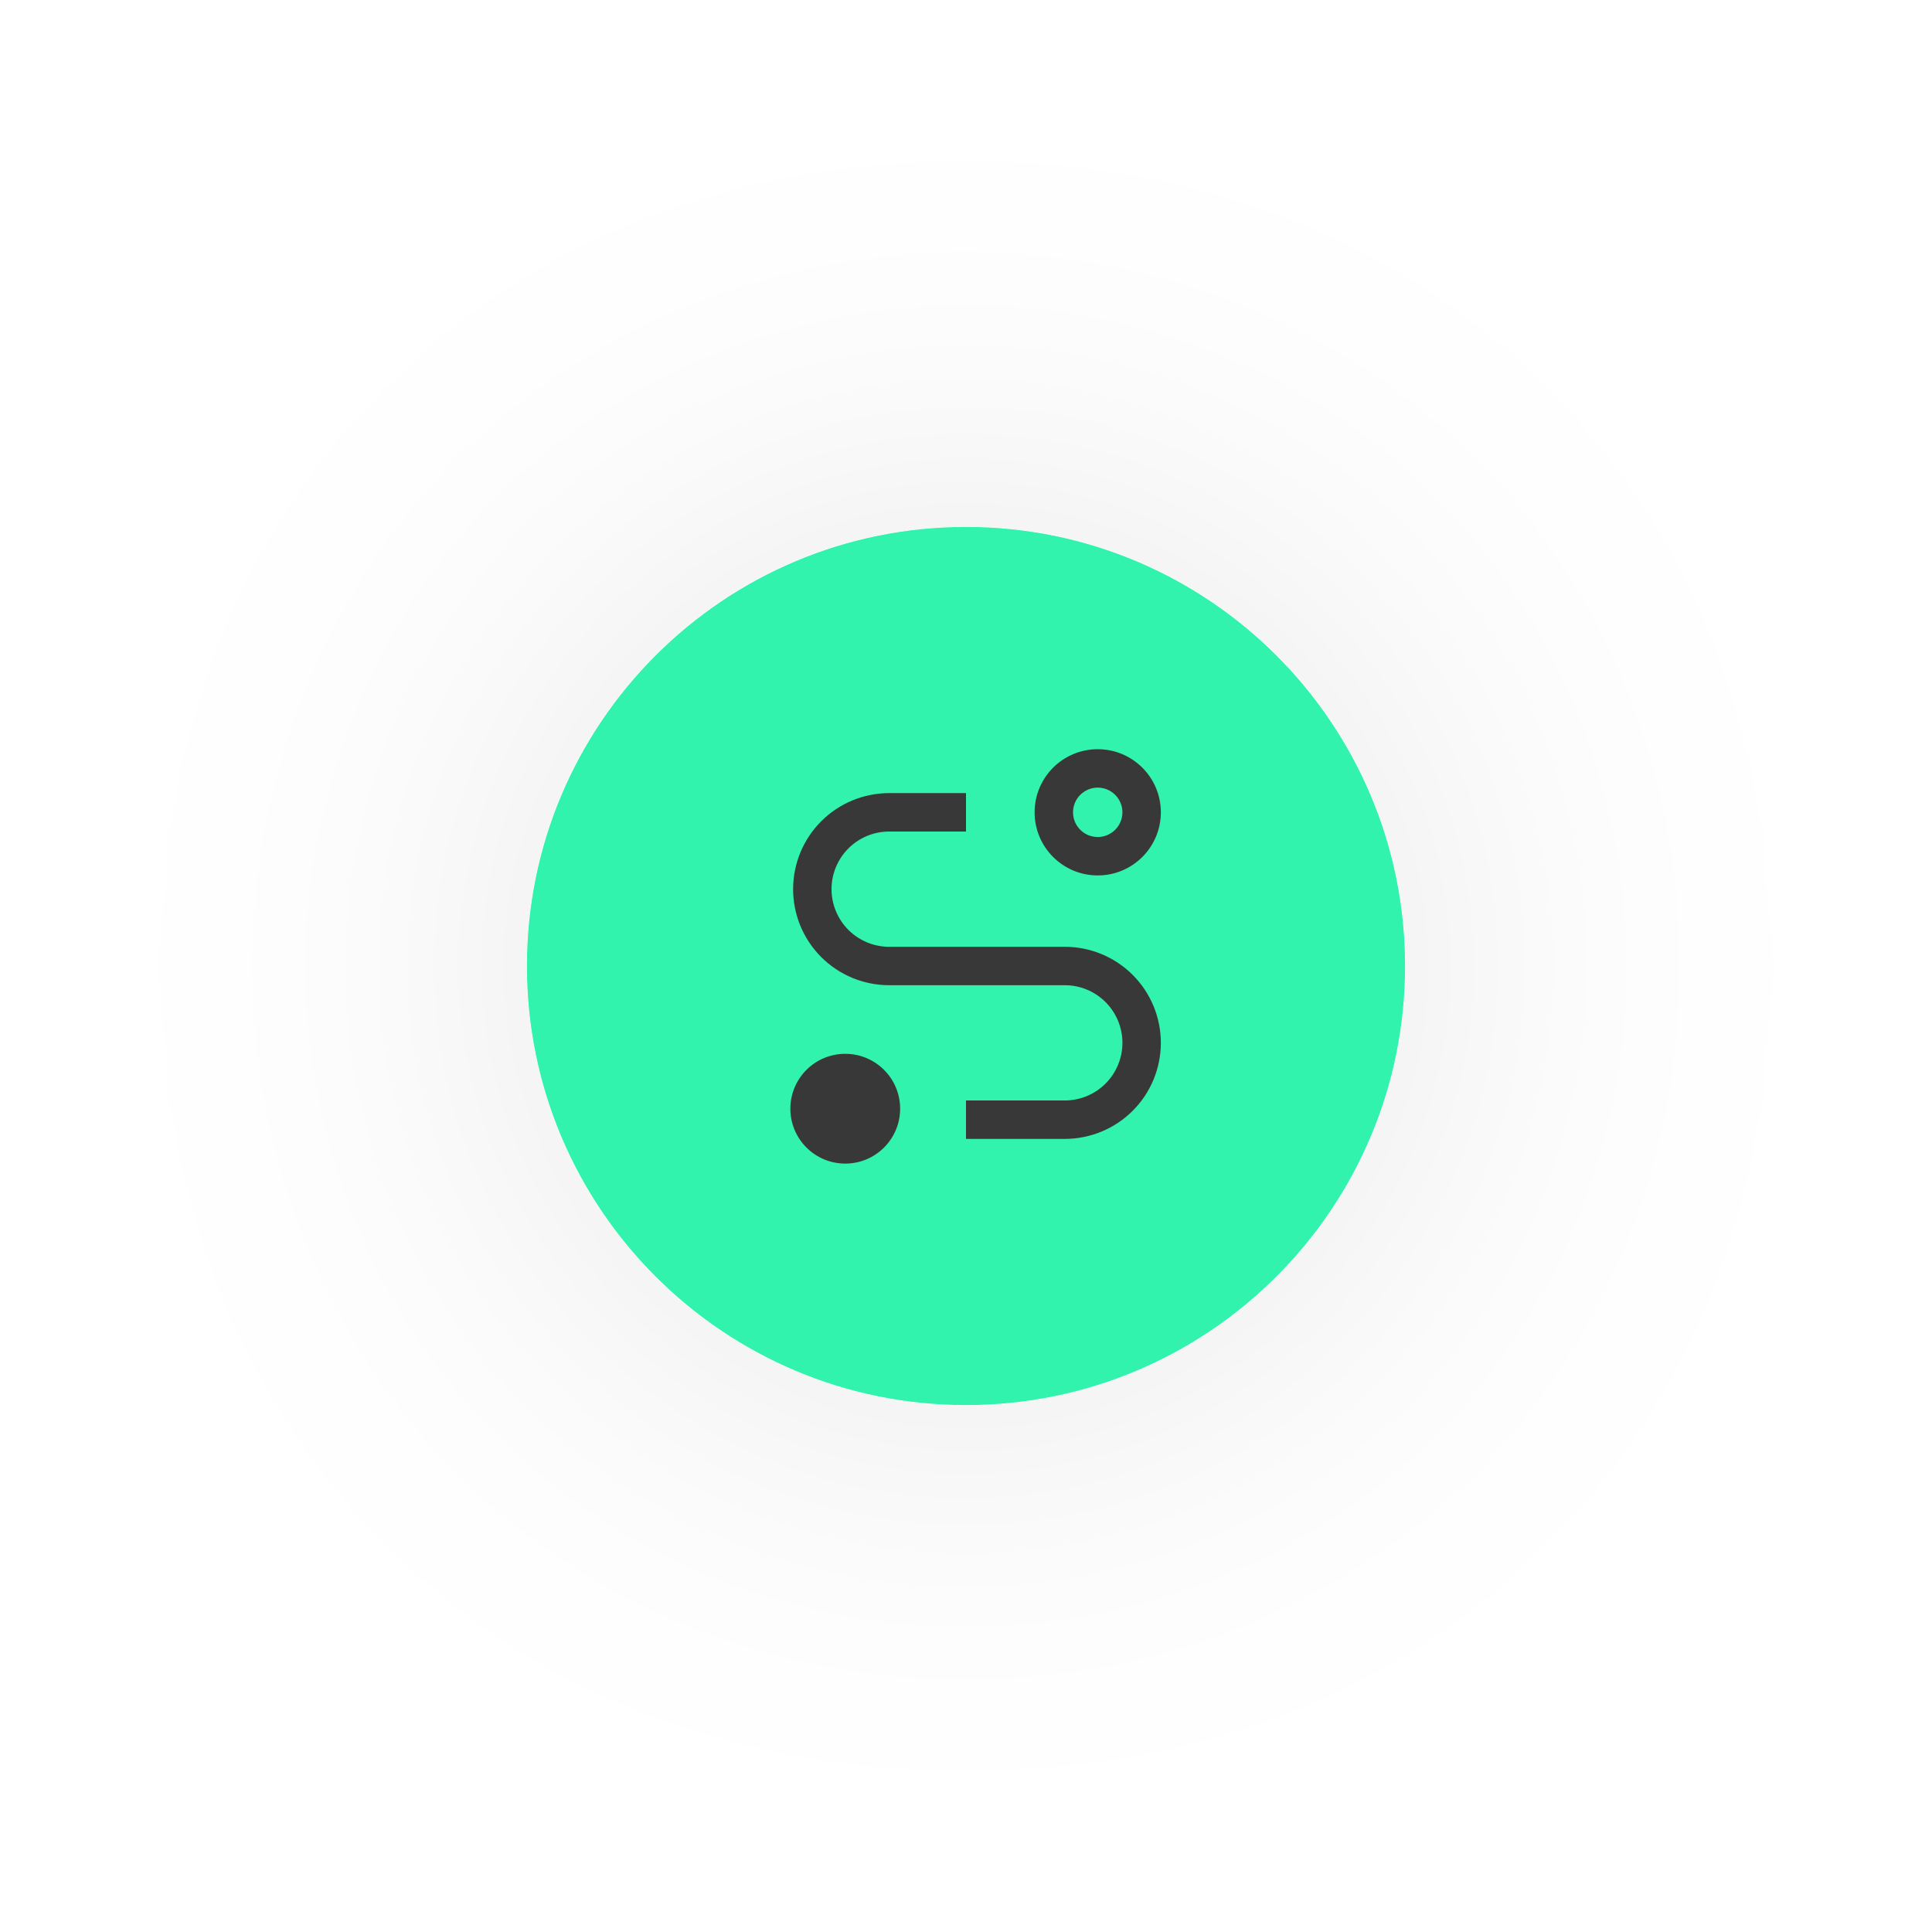
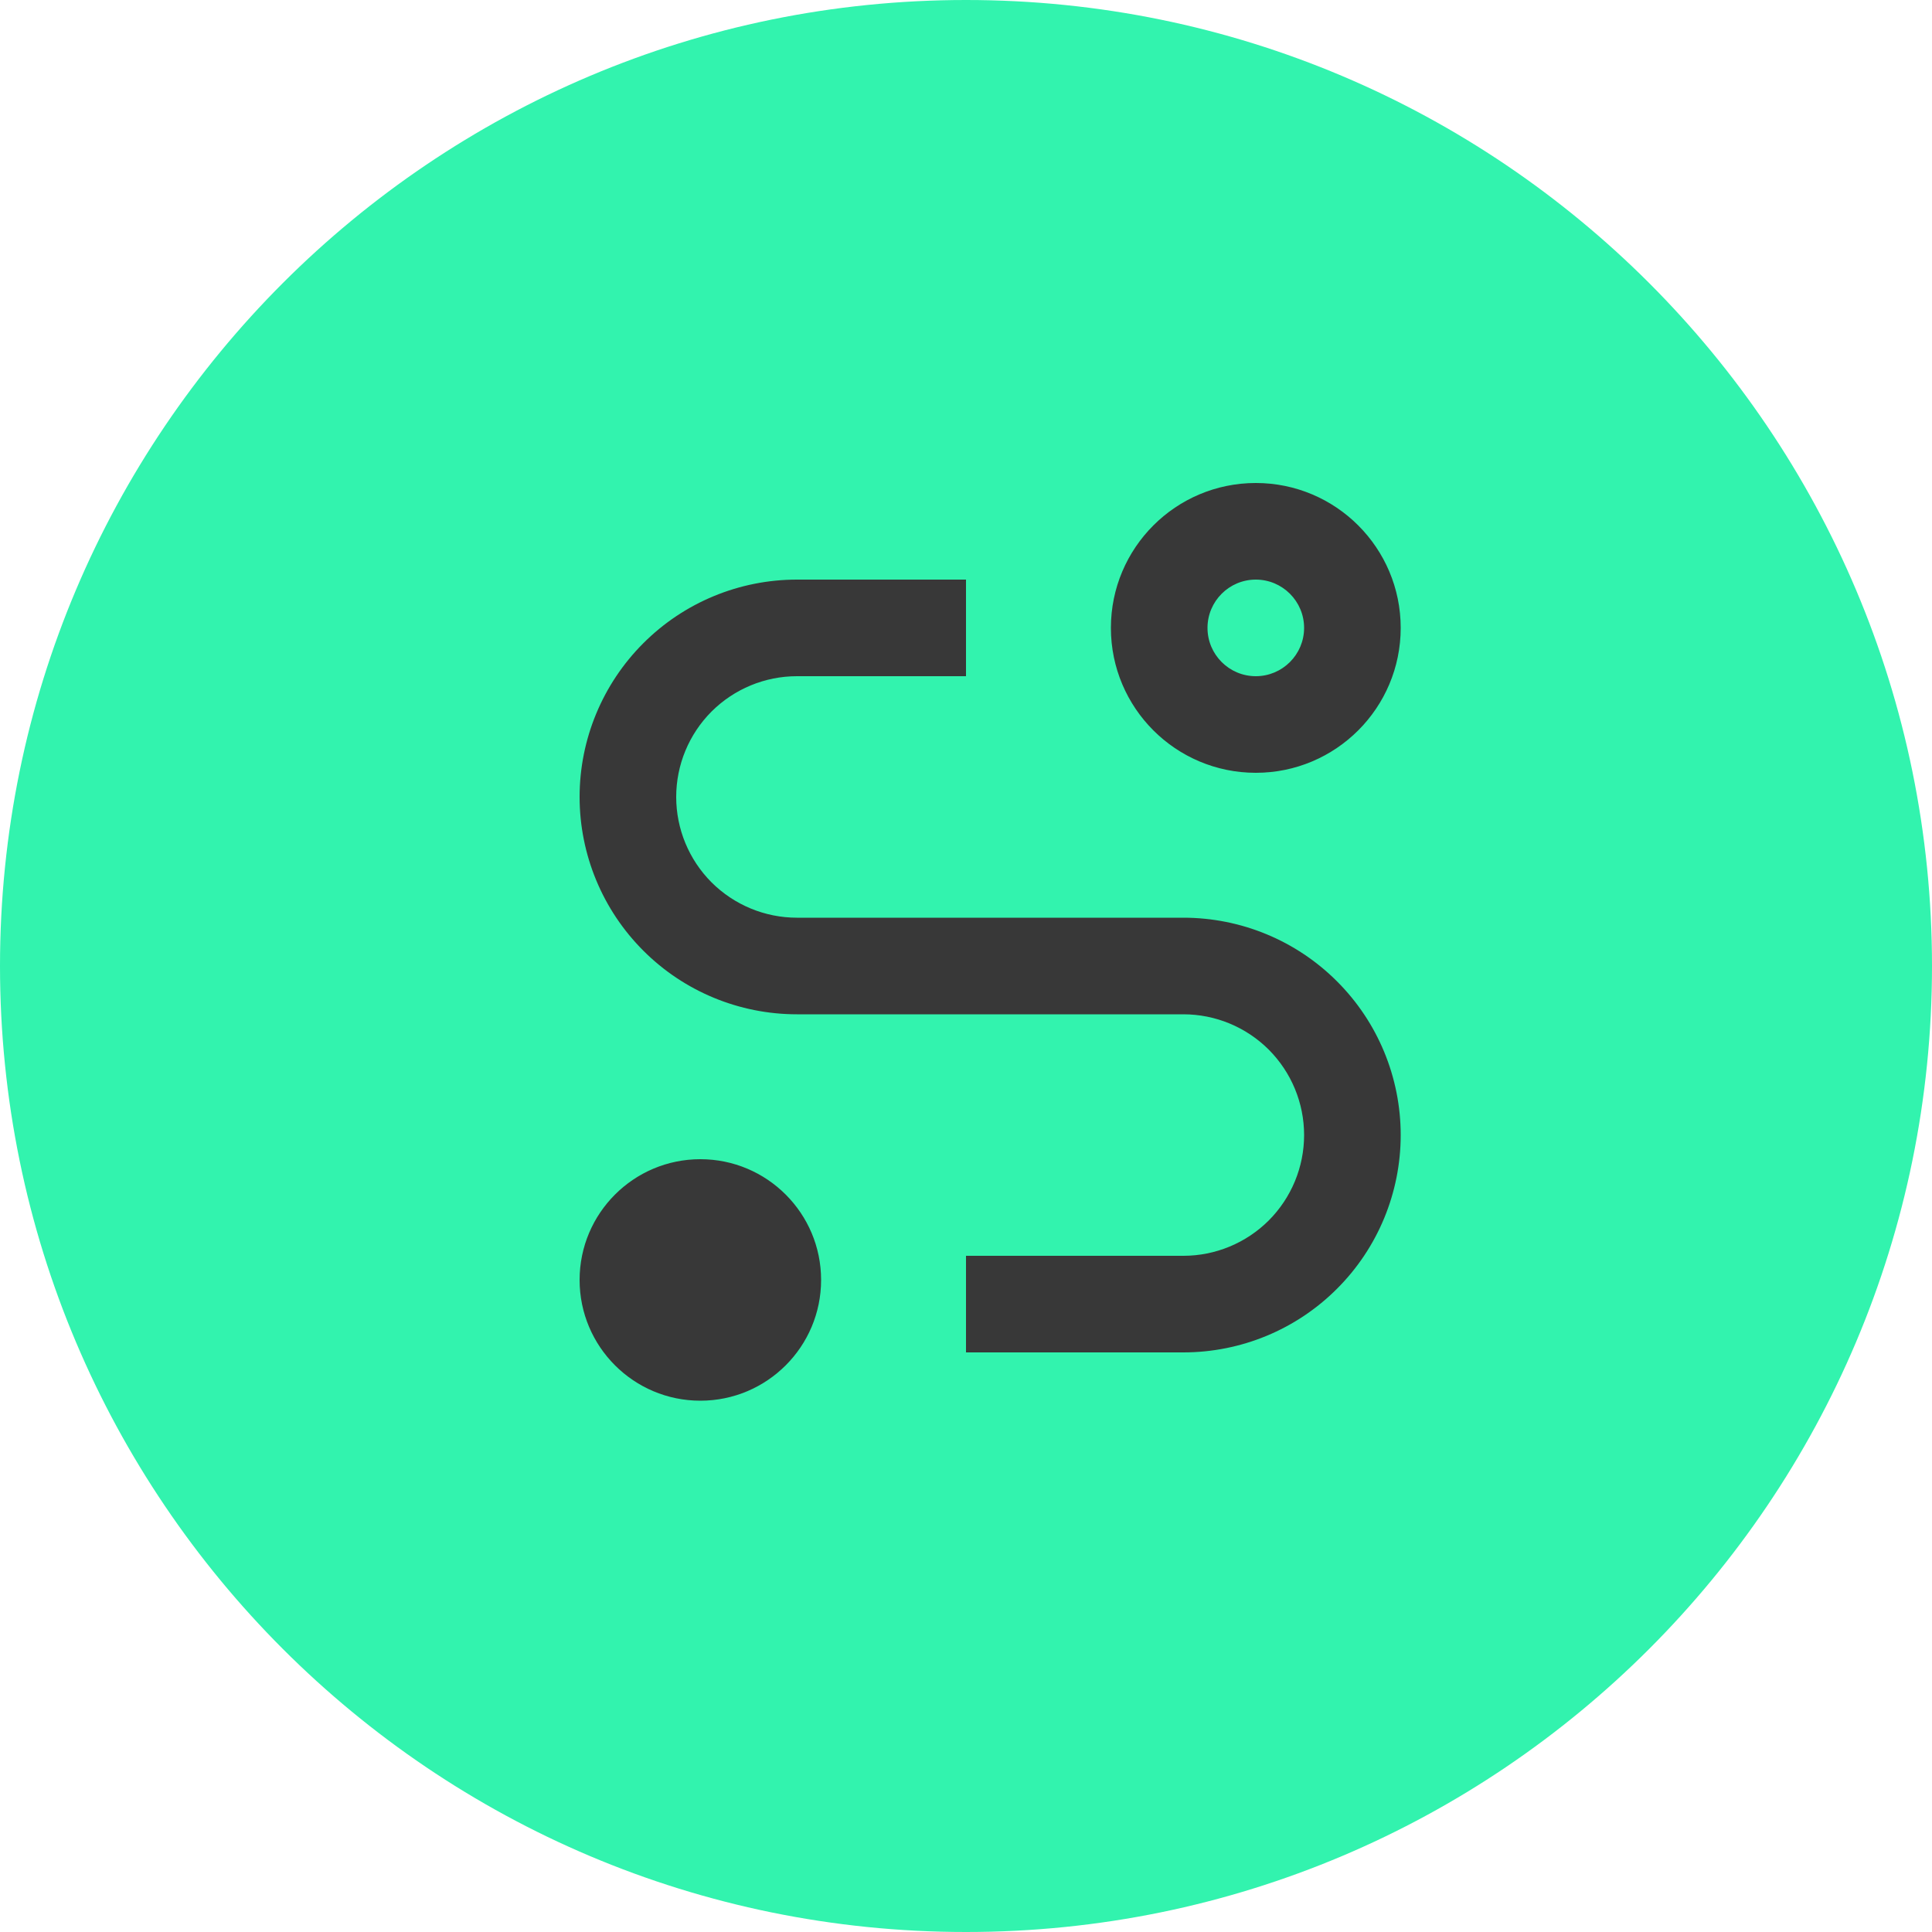
- <svg xmlns="http://www.w3.org/2000/svg" width="88" height="88" viewBox="0 0 88 88" fill="none">
-   <g filter="url(#filter0_d_64_4247)">
-     <path d="M24 44C24 32.954 32.954 24 44 24C55.046 24 64 32.954 64 44C64 55.046 55.046 64 44 64C32.954 64 24 55.046 24 44Z" fill="#32F3AE" />
-     <path fill-rule="evenodd" clip-rule="evenodd" d="M50 35.875C49.379 35.875 48.875 36.379 48.875 37C48.875 37.621 49.379 38.125 50 38.125C50.621 38.125 51.125 37.621 51.125 37C51.125 36.379 50.621 35.875 50 35.875ZM47.125 37C47.125 35.412 48.412 34.125 50 34.125C51.588 34.125 52.875 35.412 52.875 37C52.875 38.588 51.588 39.875 50 39.875C48.412 39.875 47.125 38.588 47.125 37ZM38.5 53C39.881 53 41 51.881 41 50.5C41 49.119 39.881 48 38.5 48C37.119 48 36 49.119 36 50.5C36 51.881 37.119 53 38.5 53ZM38.644 38.644C39.136 38.152 39.804 37.875 40.5 37.875H44V36.125H40.5C39.34 36.125 38.227 36.586 37.406 37.406C36.586 38.227 36.125 39.34 36.125 40.5C36.125 41.66 36.586 42.773 37.406 43.594C38.227 44.414 39.34 44.875 40.5 44.875H48.5C49.196 44.875 49.864 45.152 50.356 45.644C50.848 46.136 51.125 46.804 51.125 47.5C51.125 48.196 50.848 48.864 50.356 49.356C49.864 49.848 49.196 50.125 48.5 50.125H44V51.875H48.5C49.66 51.875 50.773 51.414 51.594 50.594C52.414 49.773 52.875 48.66 52.875 47.5C52.875 46.34 52.414 45.227 51.594 44.406C50.773 43.586 49.66 43.125 48.5 43.125H40.5C39.804 43.125 39.136 42.848 38.644 42.356C38.152 41.864 37.875 41.196 37.875 40.5C37.875 39.804 38.152 39.136 38.644 38.644Z" fill="#383838" />
-   </g>
-   <defs>
-     <filter id="filter0_d_64_4247" x="0" y="0" width="88" height="88" filterUnits="userSpaceOnUse" color-interpolation-filters="sRGB">
-       <feFlood flood-opacity="0" result="BackgroundImageFix" />
-       <feColorMatrix in="SourceAlpha" type="matrix" values="0 0 0 0 0 0 0 0 0 0 0 0 0 0 0 0 0 0 127 0" result="hardAlpha" />
-       <feOffset />
-       <feGaussianBlur stdDeviation="12" />
-       <feComposite in2="hardAlpha" operator="out" />
-       <feColorMatrix type="matrix" values="0 0 0 0 0 0 0 0 0 0 0 0 0 0 0 0 0 0 0.1 0" />
-       <feBlend mode="normal" in2="BackgroundImageFix" result="effect1_dropShadow_64_4247" />
-       <feBlend mode="normal" in="SourceGraphic" in2="effect1_dropShadow_64_4247" result="shape" />
-     </filter>
-   </defs>
+ <svg xmlns="http://www.w3.org/2000/svg" width="24" height="24" viewBox="0 0 24 24" fill="none">
+   <path d="M0 12C0 5.373 5.373 0 12 0V0C18.627 0 24 5.373 24 12V12C24 18.627 18.627 24 12 24V24C5.373 24 0 18.627 0 12V12Z" fill="#32F3AE" />
+   <path fill-rule="evenodd" clip-rule="evenodd" d="M15.6 7.2C15.269 7.2 15 7.469 15 7.8C15 8.131 15.269 8.4 15.6 8.4C15.931 8.4 16.2 8.131 16.2 7.8C16.2 7.469 15.931 7.2 15.6 7.2ZM13.8 7.8C13.8 6.806 14.606 6 15.6 6C16.594 6 17.4 6.806 17.4 7.8C17.4 8.794 16.594 9.6 15.6 9.6C14.606 9.6 13.8 8.794 13.8 7.8ZM8.7 17.4C9.528 17.4 10.2 16.728 10.2 15.9C10.2 15.072 9.528 14.4 8.7 14.4C7.872 14.4 7.2 15.072 7.2 15.9C7.2 16.728 7.872 17.4 8.7 17.4ZM8.839 8.839C9.121 8.558 9.502 8.4 9.9 8.4H12V7.2H9.9C9.184 7.2 8.497 7.484 7.991 7.991C7.485 8.497 7.2 9.184 7.2 9.9C7.2 10.616 7.485 11.303 7.991 11.809C8.497 12.316 9.184 12.6 9.9 12.6H14.7C15.098 12.6 15.479 12.758 15.761 13.039C16.042 13.321 16.2 13.702 16.2 14.1C16.2 14.498 16.042 14.879 15.761 15.161C15.479 15.442 15.098 15.6 14.7 15.6H12V16.8H14.7C15.416 16.8 16.103 16.516 16.609 16.009C17.116 15.503 17.4 14.816 17.4 14.1C17.4 13.384 17.116 12.697 16.609 12.191C16.103 11.684 15.416 11.4 14.7 11.4H9.9C9.502 11.4 9.121 11.242 8.839 10.961C8.558 10.679 8.4 10.298 8.4 9.9C8.4 9.502 8.558 9.121 8.839 8.839Z" fill="#383838" />
</svg>
